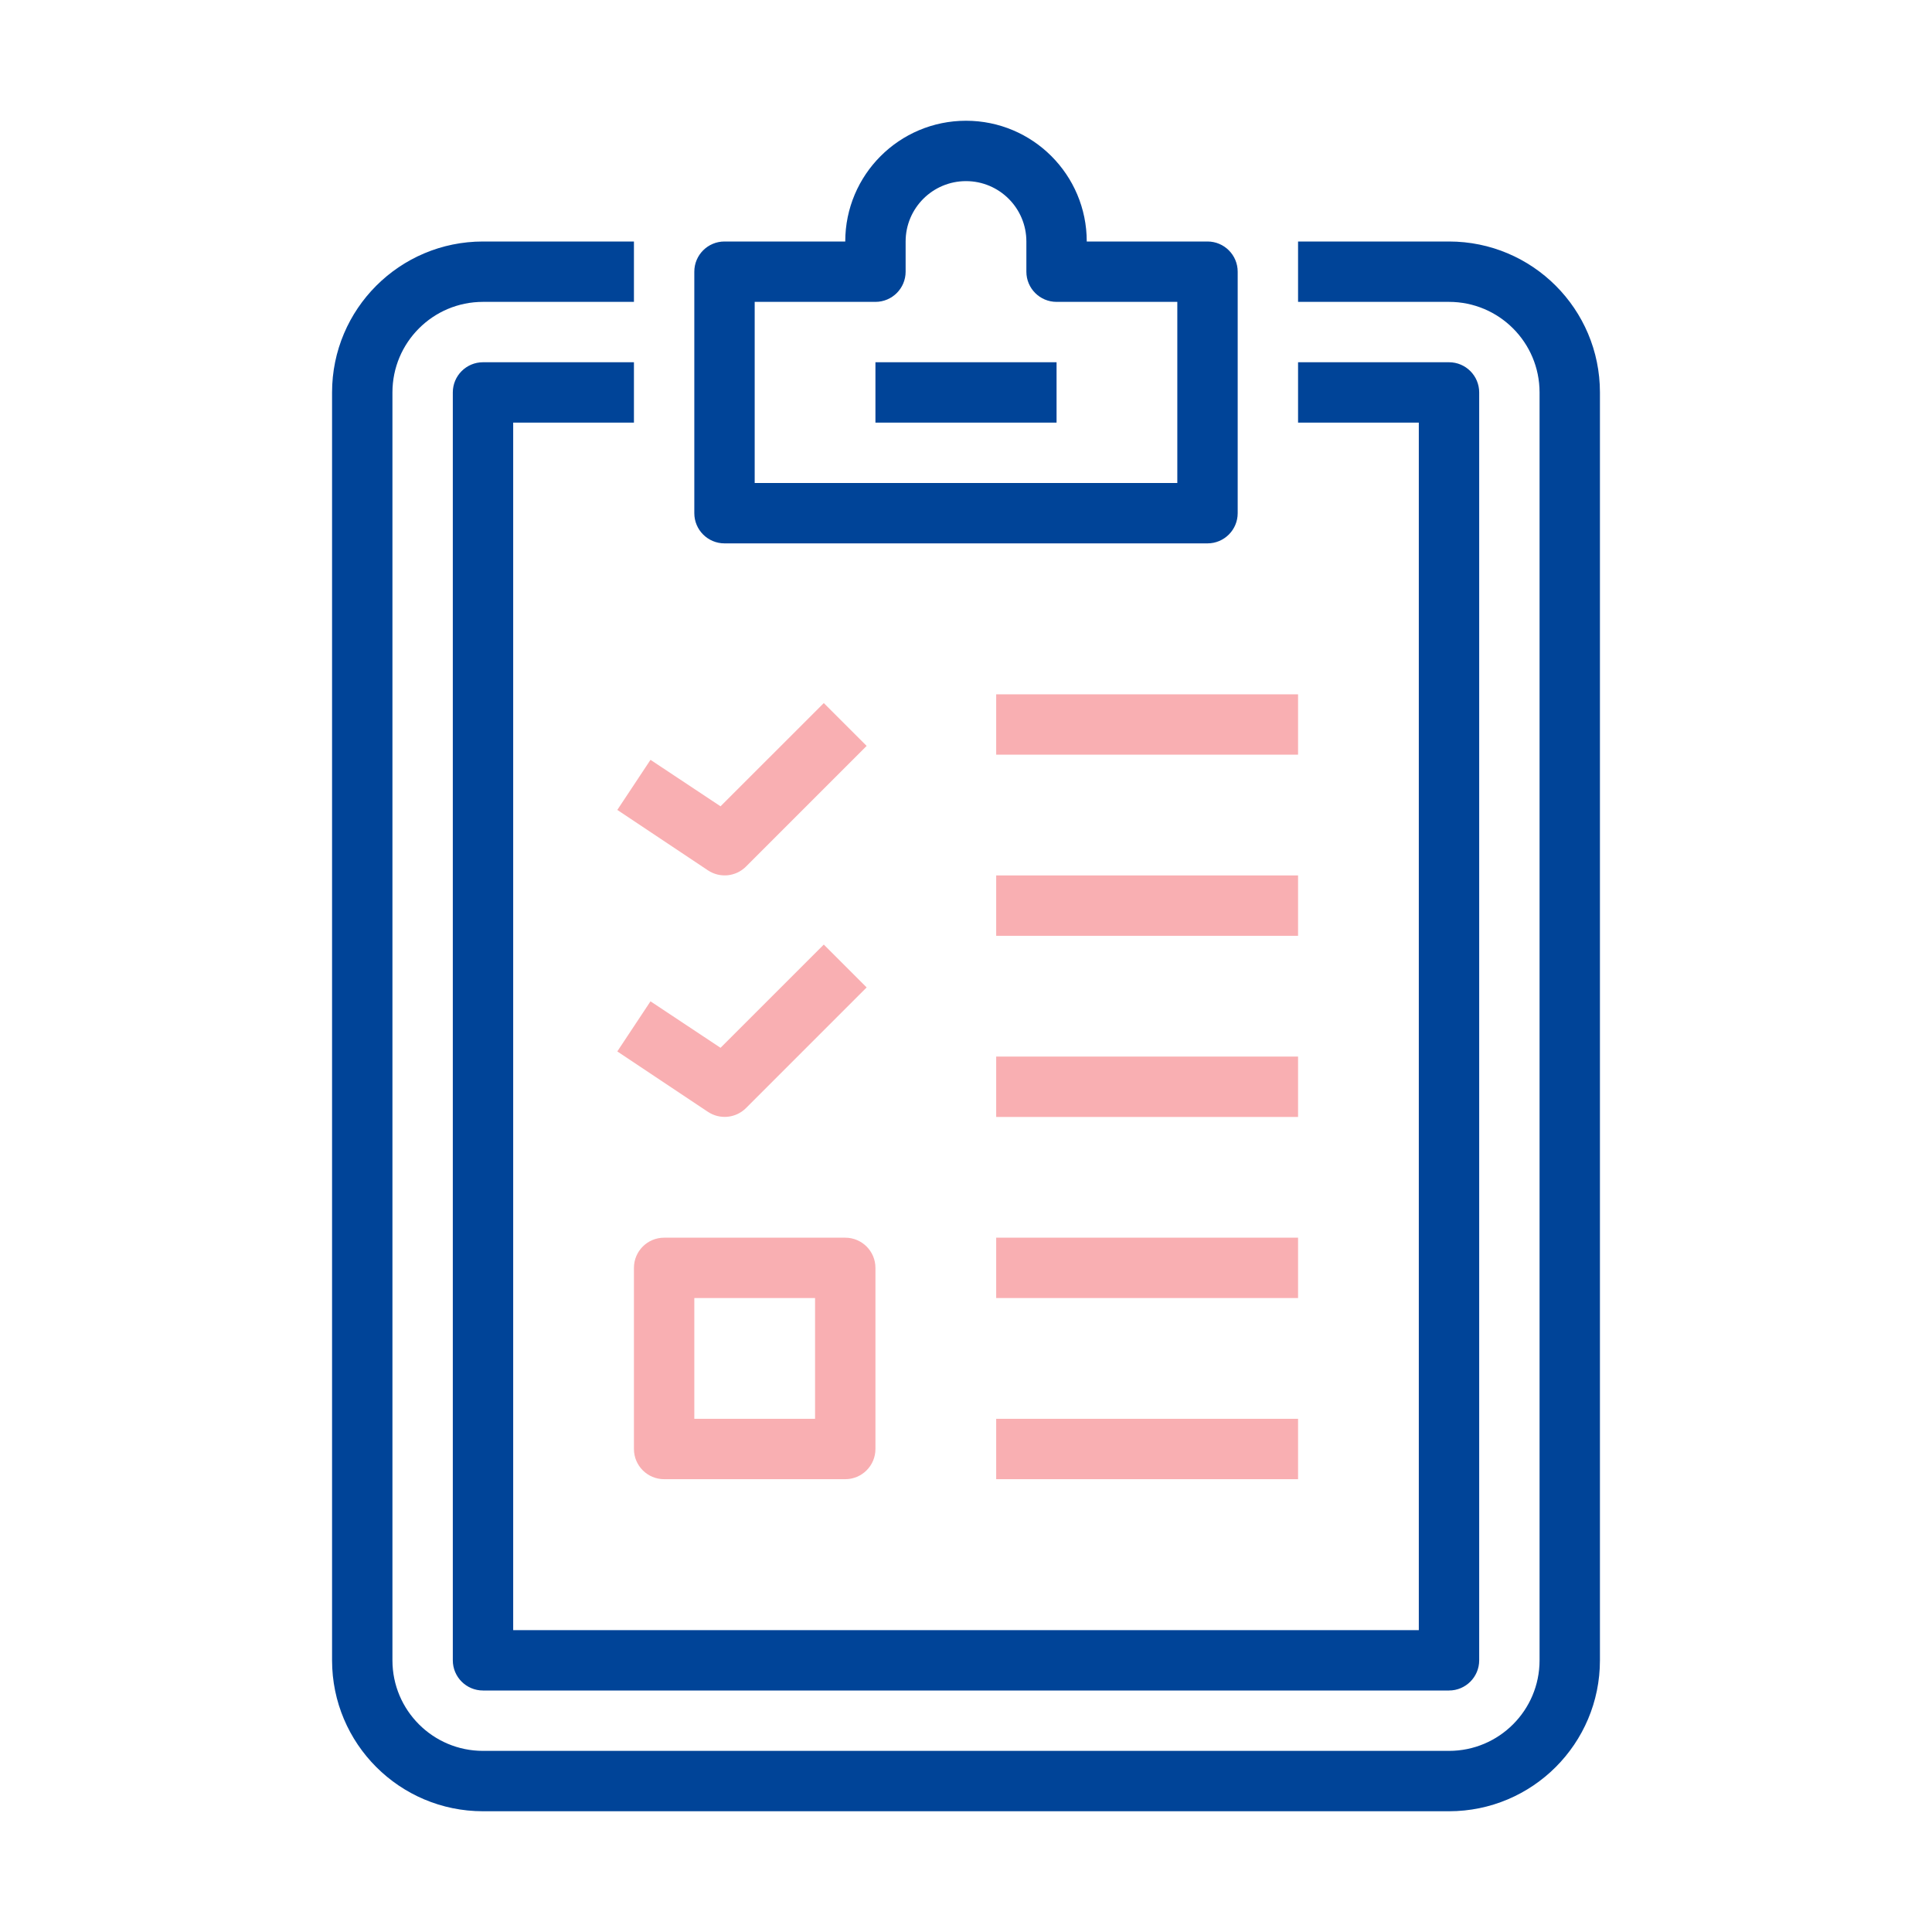
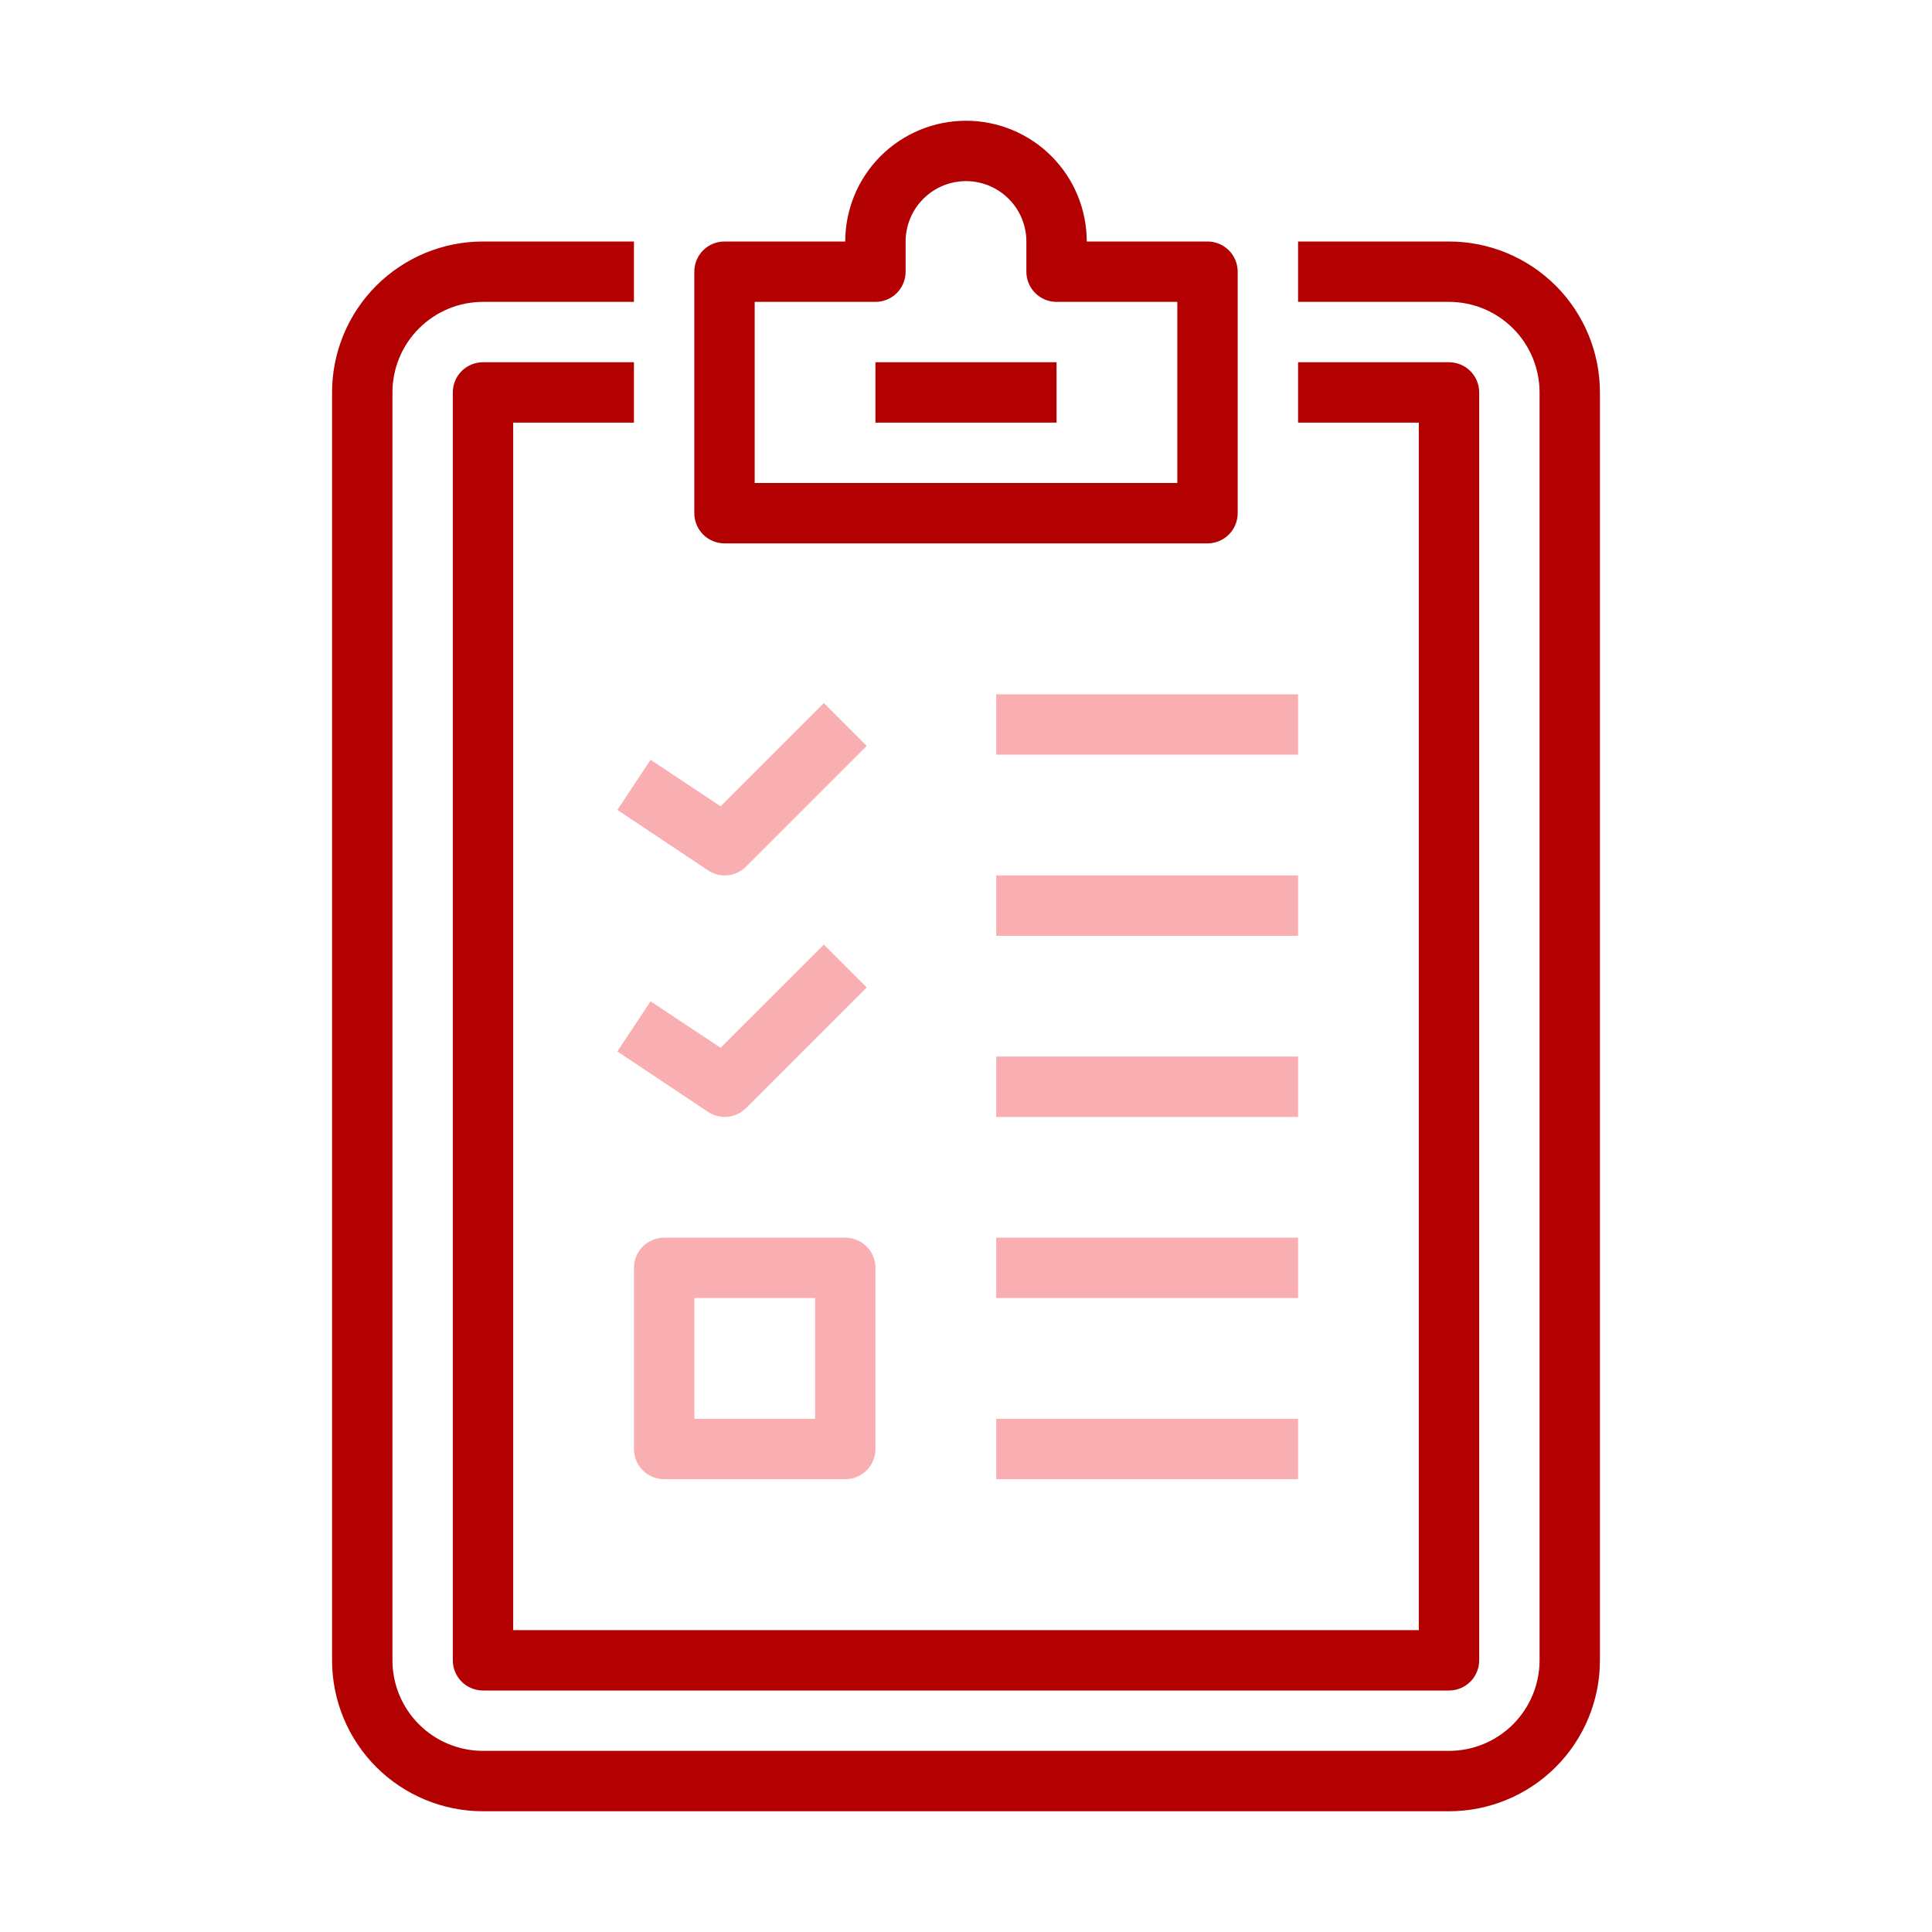
<svg xmlns="http://www.w3.org/2000/svg" width="56" height="56" viewBox="0 0 56 56" fill="none">
-   <path d="M42 52.5H14a4.375 4.375 0 0 1-4.375-4.375v-36.75A4.375 4.375 0 0 1 14 7h4.375v1.75H14a2.625 2.625 0 0 0-2.625 2.625v36.75A2.625 2.625 0 0 0 14 50.75h28a2.625 2.625 0 0 0 2.625-2.625v-36.75A2.625 2.625 0 0 0 42 8.75h-4.375V7H42a4.375 4.375 0 0 1 4.375 4.375v36.75A4.375 4.375 0 0 1 42 52.5zm.875-4.375v-36.75A.875.875 0 0 0 42 10.5h-4.375v1.75h3.5v35h-26.25v-35h3.5V10.5H14a.875.875 0 0 0-.875.875v36.75A.875.875 0 0 0 14 49h28a.875.875 0 0 0 .875-.875zm-7-33.25v-7A.875.875 0 0 0 35 7h-3.5a3.5 3.5 0 1 0-7 0H21a.875.875 0 0 0-.875.875v7a.875.875 0 0 0 .875.875h14a.875.875 0 0 0 .875-.875zm-14-6.125h3.5a.875.875 0 0 0 .875-.875V7a1.75 1.75 0 0 1 3.5 0v.875a.875.875 0 0 0 .875.875h3.5V14h-12.25V8.75zm8.75 1.75h-5.25v1.75h5.25V10.5z" fill="#004498" />
-   <path d="M37.625 20.125h-8.75v1.75h8.75v-1.75zm0 5.25h-8.75v1.75h8.75v-1.75zm0 5.25h-8.75v1.75h8.75v-1.75zm0 5.25h-8.75v1.75h8.75v-1.75zM25.375 42v-5.25a.875.875 0 0 0-.875-.875h-5.25a.875.875 0 0 0-.875.875V42a.875.875 0 0 0 .875.875h5.25a.875.875 0 0 0 .875-.875zm-5.25-4.375h3.5v3.5h-3.5v-3.5zm17.5-1.75h-8.75v1.75h8.75v-1.75zM25.375 42v-5.25a.875.875 0 0 0-.875-.875h-5.25a.875.875 0 0 0-.875.875V42a.875.875 0 0 0 .875.875h5.25a.875.875 0 0 0 .875-.875zm-5.25-4.375h3.5v3.5h-3.5v-3.5zm17.5 3.5h-8.75v1.75h8.75v-1.75zM21.62 25.121l3.5-3.5-1.242-1.242-2.993 2.992-2.03-1.347-.962 1.452 2.625 1.75a.874.874 0 0 0 1.102-.105zm0 7 3.5-3.5-1.242-1.242-2.993 2.992-2.03-1.347-.962 1.452 2.625 1.75a.875.875 0 0 0 1.102-.105z" fill="#F9AFB2" />
+   <path d="M42 52.5H14C12.84 52.5 11.727 52.039 10.906 51.219C10.086 50.398 9.625 49.285 9.625 48.125V11.375C9.625 10.215 10.086 9.102 10.906 8.281C11.727 7.461 12.84 7 14 7H18.375V8.75H14C13.304 8.75 12.636 9.027 12.144 9.519C11.652 10.011 11.375 10.679 11.375 11.375V48.125C11.375 48.821 11.652 49.489 12.144 49.981C12.636 50.473 13.304 50.75 14 50.75H42C42.696 50.75 43.364 50.473 43.856 49.981C44.348 49.489 44.625 48.821 44.625 48.125V11.375C44.625 10.679 44.348 10.011 43.856 9.519C43.364 9.027 42.696 8.75 42 8.75H37.625V7H42C43.16 7 44.273 7.461 45.094 8.281C45.914 9.102 46.375 10.215 46.375 11.375V48.125C46.375 49.285 45.914 50.398 45.094 51.219C44.273 52.039 43.16 52.5 42 52.5ZM42.875 48.125V11.375C42.875 11.143 42.783 10.92 42.619 10.756C42.455 10.592 42.232 10.5 42 10.5H37.625V12.25H41.125V47.25H14.875V12.25H18.375V10.5H14C13.768 10.5 13.545 10.592 13.381 10.756C13.217 10.92 13.125 11.143 13.125 11.375V48.125C13.125 48.357 13.217 48.58 13.381 48.744C13.545 48.908 13.768 49 14 49H42C42.232 49 42.455 48.908 42.619 48.744C42.783 48.58 42.875 48.357 42.875 48.125ZM35.875 14.875V7.875C35.875 7.643 35.783 7.42 35.619 7.256C35.455 7.092 35.232 7 35 7H31.5C31.5 6.072 31.131 5.181 30.475 4.525C29.819 3.869 28.928 3.5 28 3.5C27.072 3.5 26.181 3.869 25.525 4.525C24.869 5.181 24.5 6.072 24.5 7H21C20.768 7 20.545 7.092 20.381 7.256C20.217 7.42 20.125 7.643 20.125 7.875V14.875C20.125 15.107 20.217 15.33 20.381 15.494C20.545 15.658 20.768 15.75 21 15.75H35C35.232 15.75 35.455 15.658 35.619 15.494C35.783 15.33 35.875 15.107 35.875 14.875ZM21.875 8.75H25.375C25.607 8.75 25.83 8.658 25.994 8.494C26.158 8.33 26.25 8.107 26.25 7.875V7C26.25 6.536 26.434 6.091 26.763 5.763C27.091 5.434 27.536 5.25 28 5.25C28.464 5.25 28.909 5.434 29.237 5.763C29.566 6.091 29.75 6.536 29.75 7V7.875C29.75 8.107 29.842 8.33 30.006 8.494C30.17 8.658 30.393 8.75 30.625 8.75H34.125V14H21.875V8.75ZM30.625 10.5H25.375V12.25H30.625V10.5Z" fill="#B30000" />
+   <path d="M37.626 20.125H28.876V21.875H37.626V20.125ZM37.626 25.375H28.876V27.125H37.626V25.375ZM37.626 30.625H28.876V32.375H37.626V30.625ZM37.626 35.875H28.876V37.625H37.626V35.875ZM25.376 42V36.75C25.376 36.518 25.284 36.295 25.119 36.131C24.955 35.967 24.733 35.875 24.501 35.875H19.251C19.019 35.875 18.796 35.967 18.632 36.131C18.468 36.295 18.376 36.518 18.376 36.75V42C18.376 42.232 18.468 42.455 18.632 42.619C18.796 42.783 19.019 42.875 19.251 42.875H24.501C24.733 42.875 24.955 42.783 25.119 42.619C25.284 42.455 25.376 42.232 25.376 42ZM20.126 37.625H23.626V41.125H20.126V37.625ZM37.626 35.875H28.876V37.625H37.626V35.875ZM25.376 42V36.75C25.376 36.518 25.284 36.295 25.119 36.131C24.955 35.967 24.733 35.875 24.501 35.875H19.251C19.019 35.875 18.796 35.967 18.632 36.131C18.468 36.295 18.376 36.518 18.376 36.75V42C18.376 42.232 18.468 42.455 18.632 42.619C18.796 42.783 19.019 42.875 19.251 42.875H24.501C24.733 42.875 24.955 42.783 25.119 42.619C25.284 42.455 25.376 42.232 25.376 42ZM20.126 37.625H23.626V41.125H20.126V37.625ZM37.626 41.125H28.876V42.875H37.626V41.125ZM21.622 25.121L25.122 21.621L23.88 20.379L20.887 23.371L18.857 22.024L17.895 23.476L20.52 25.226C20.662 25.322 20.829 25.374 21.001 25.375C21.116 25.376 21.23 25.354 21.337 25.31C21.443 25.267 21.54 25.202 21.622 25.121ZM21.622 32.121L25.122 28.621L23.88 27.379L20.887 30.371L18.857 29.024L17.895 30.476L20.52 32.226C20.662 32.322 20.829 32.374 21.001 32.375C21.116 32.376 21.23 32.354 21.337 32.31C21.443 32.267 21.54 32.202 21.622 32.121Z" fill="#F9AFB2" />
</svg>
